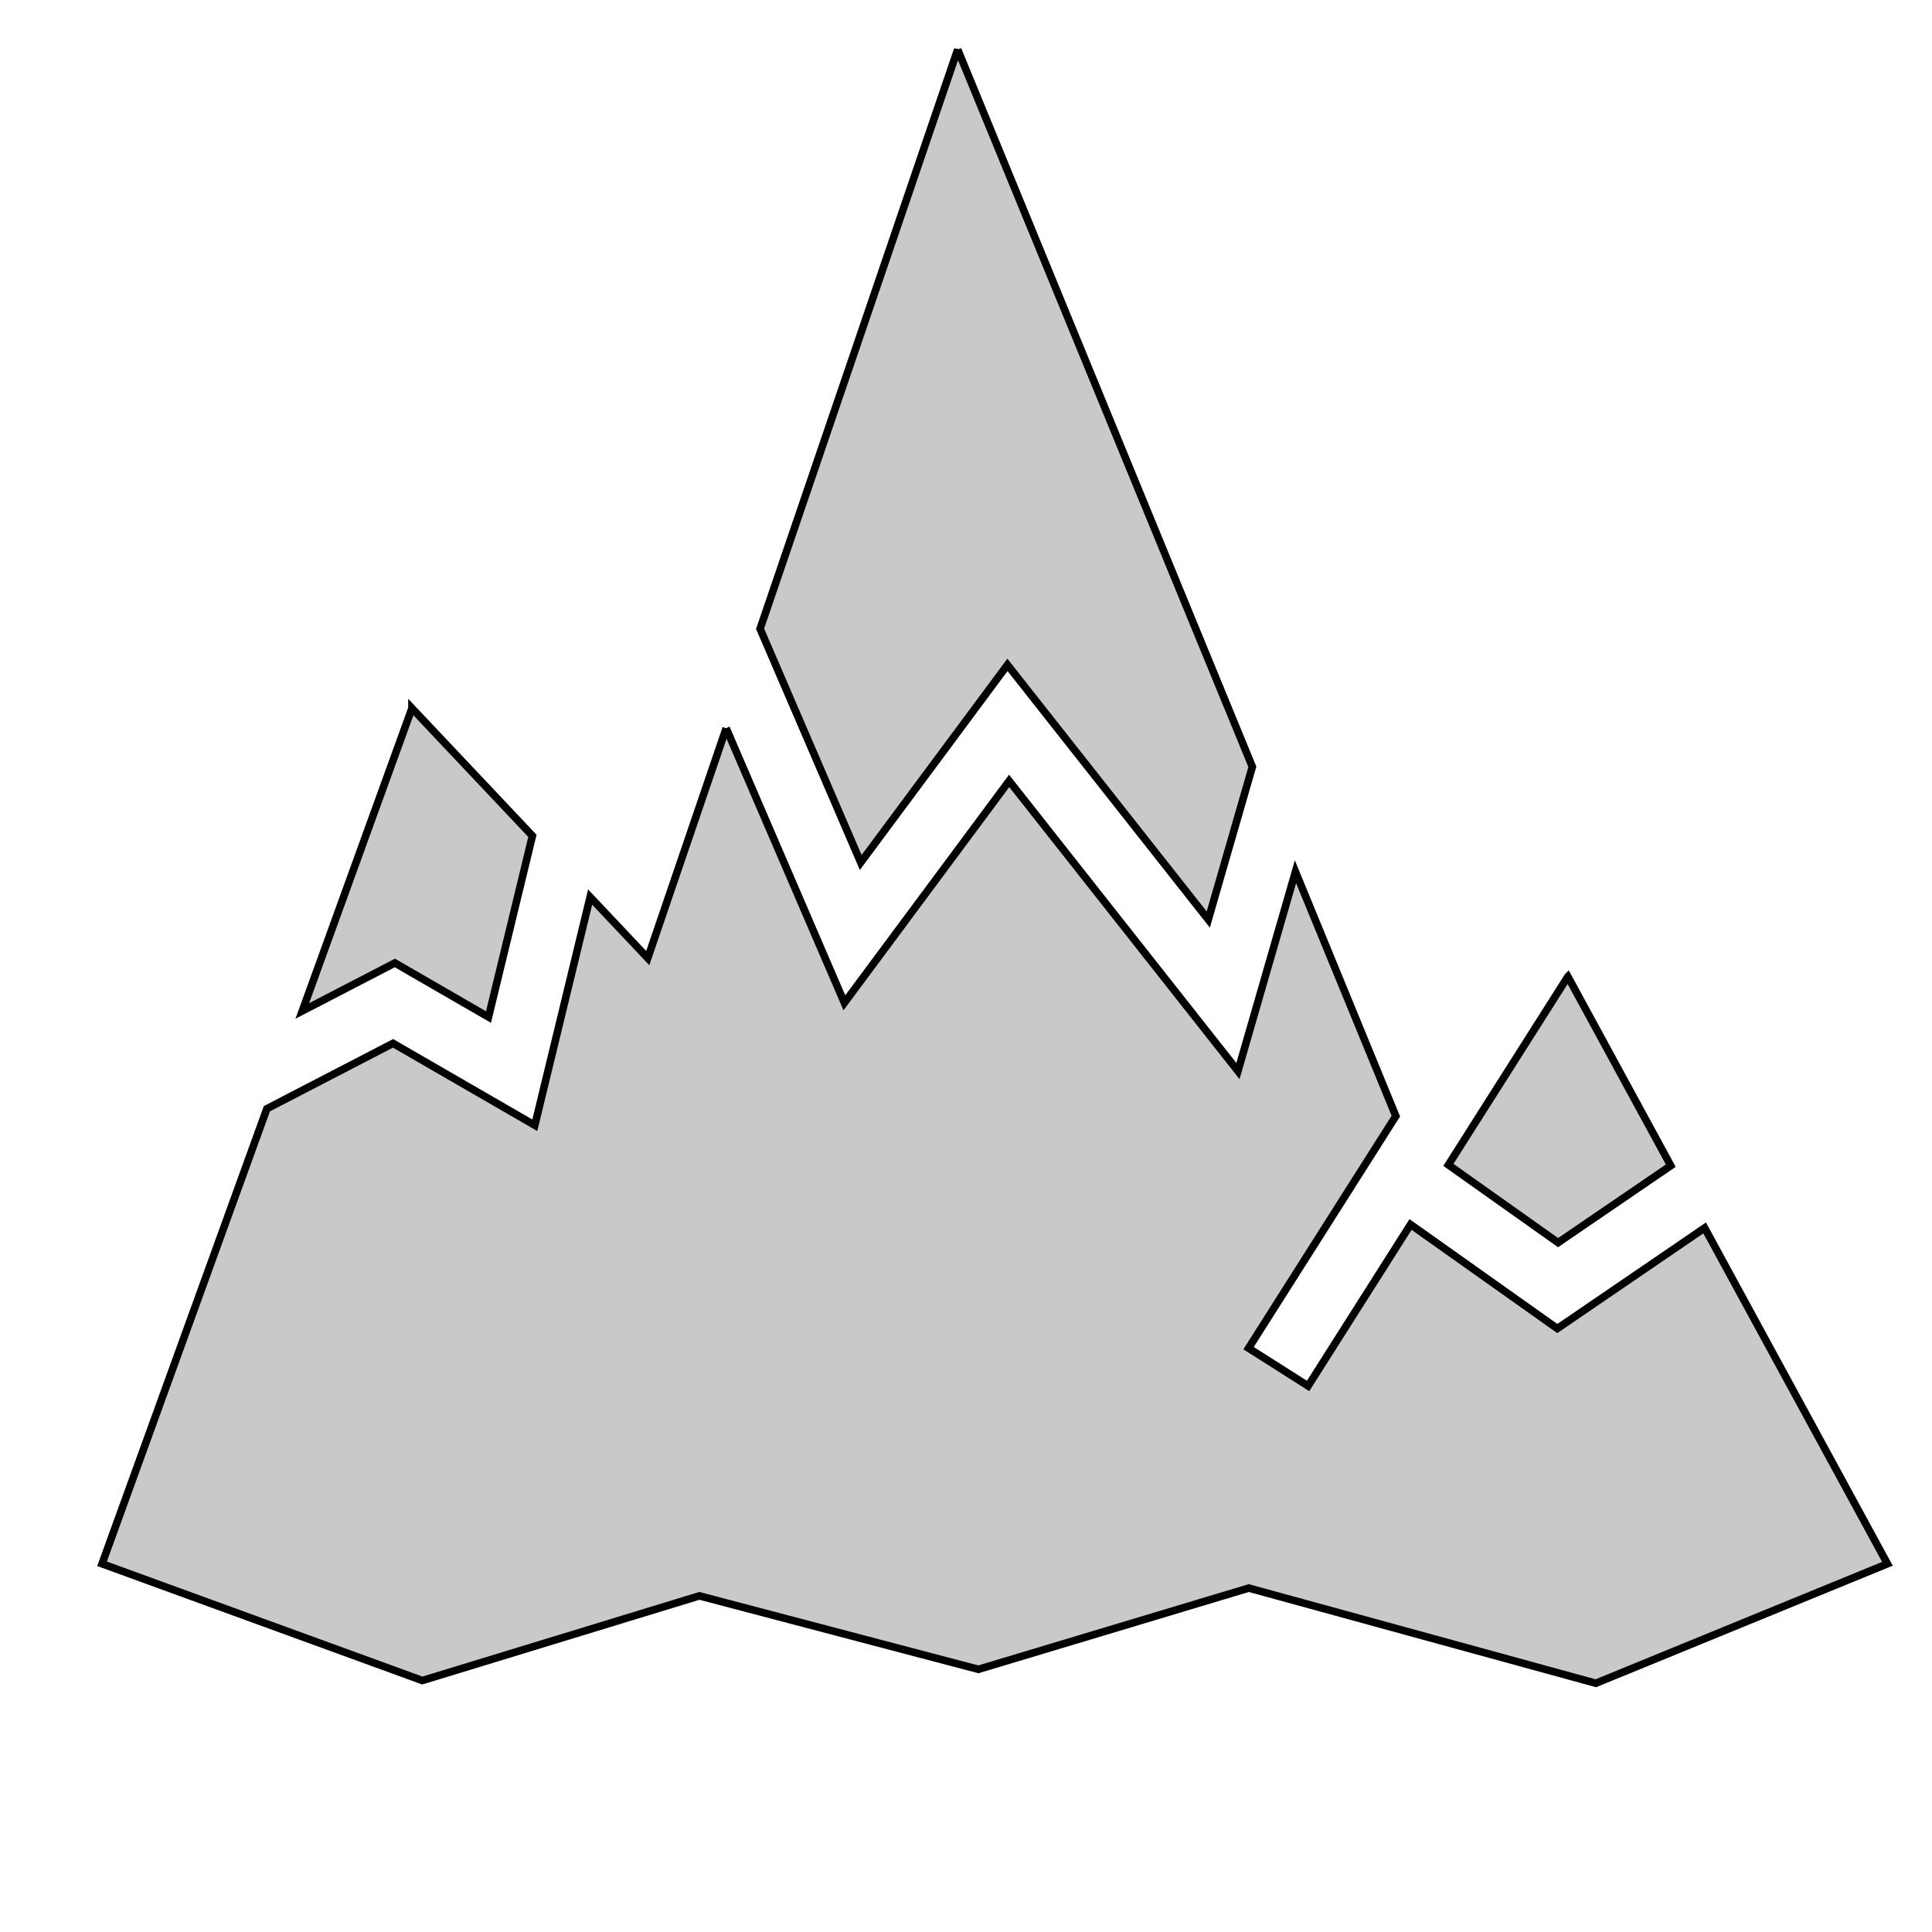
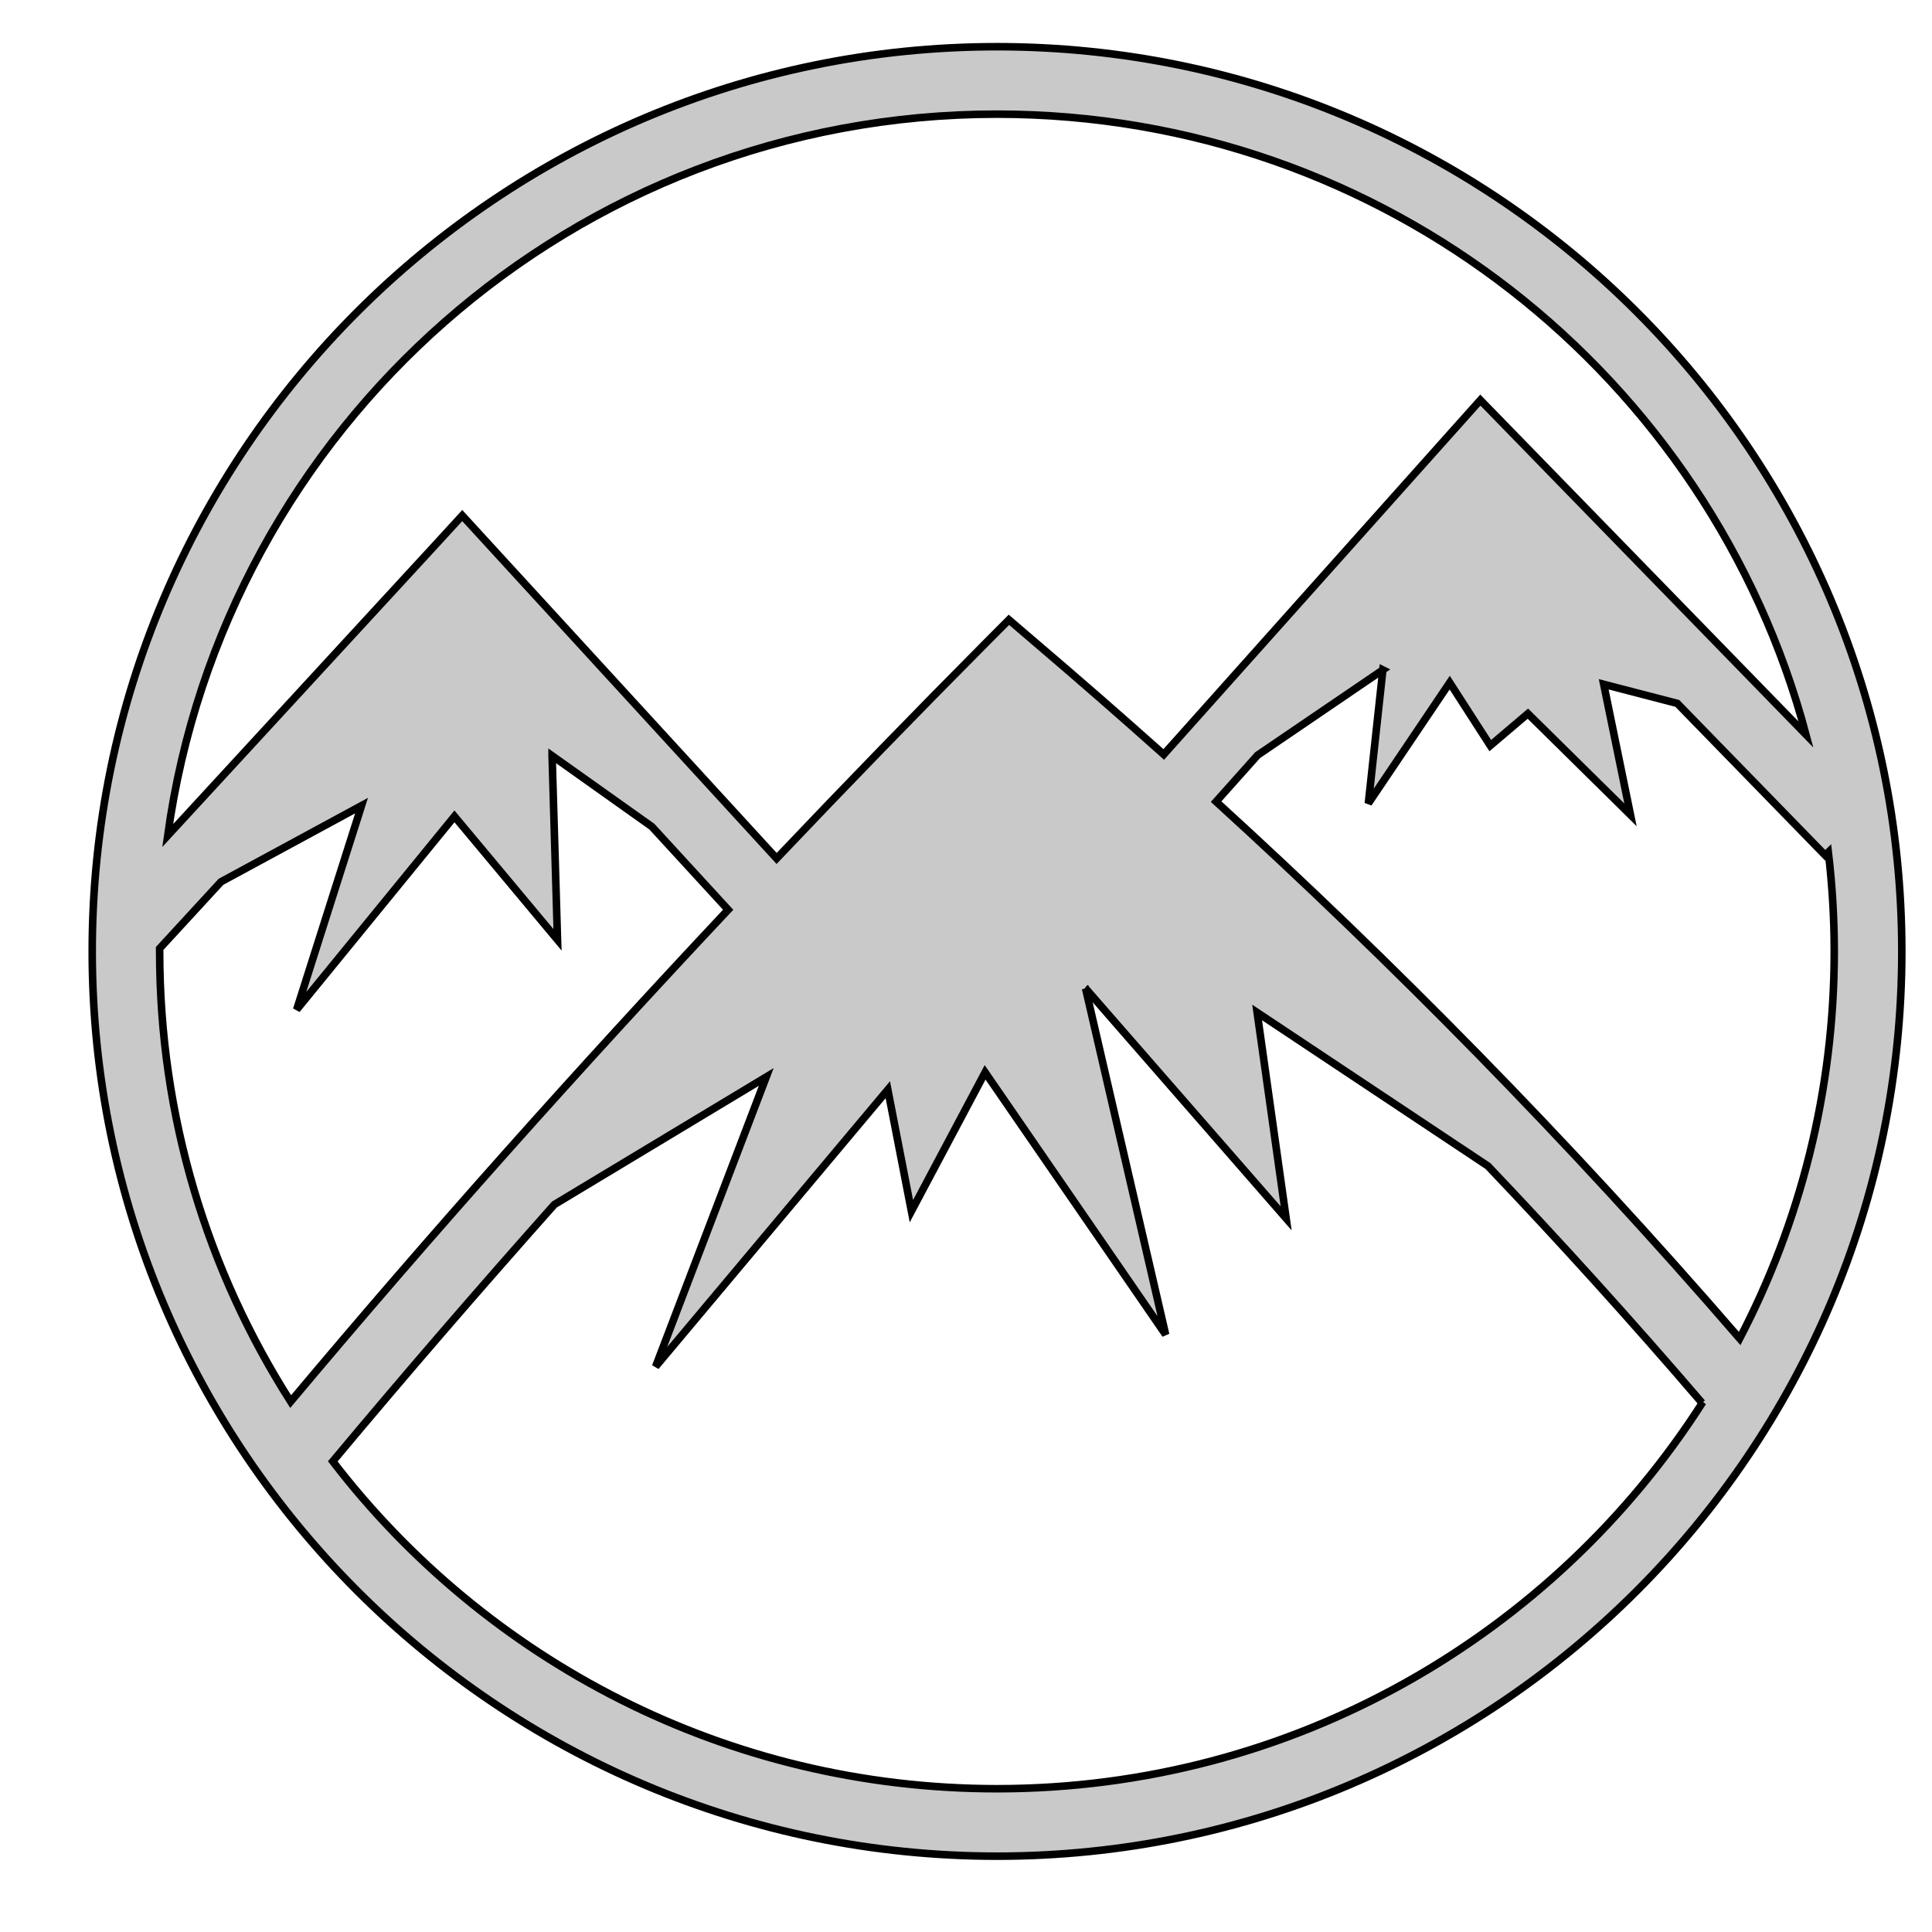
<svg xmlns="http://www.w3.org/2000/svg" viewBox="0 0 512 512" style="height: 512px; width: 512px;">
  <g class="" transform="translate(8,-6)" style="">
-     <path d="M245.795 19.12l-52.363 153.513 26.67 61.937 38.884-52.37 53.217 67.493 11.682-40.486-78.09-190.086zM101.172 193.69l-29.06 80.222 24.54-12.715 24.803 14.33 11.64-48.013-31.923-33.825zm83.267 5.308l-20.776 60.904-15.27-16.177-14.662 60.48-37.568-21.707-33.44 17.324L19.04 420.42l84.884 30.937 73.418-22.437 73.935 19.47 71.66-21.536 91.973 25.226 77.28-31.66-48.44-89.006-39.045 26.664-38.892-27.576-27.153 42.79-15.78-10.013 39.032-61.51-26.6-64.752-15.246 52.83-60.634-76.9-43.664 58.81-31.33-72.76zm223.06 65.81L375.84 314.7l29.066 20.61 29.865-20.394-27.27-50.11z" fill="#c9c9c9" fill-opacity="1" stroke="#000000" stroke-opacity="1" stroke-width="2" />
+     <path d="M256.22 18.375c-132.32 0-239.783 107.43-239.783 239.75S123.9 497.905 256.22 497.905 496 390.446 496 258.126 388.54 18.375 256.22 18.375zm0 17.875c102.773 0 189.092 69.664 214.374 164.406l-79.313-81.47-6.967-7.155-6.688 7.47-77.22 86.438c-11.493-10.268-22.98-20.284-34.467-30.063l-6.563-5.625-6.125 6.156c-18.41 18.527-36.937 37.61-55.438 57.094l-76.437-83.375-6.875-7.5-6.875 7.5-71.188 77.313C51.364 119.34 143.983 36.25 256.22 36.25zm102.25 147.28l-3.845 35.376 21.563-32 10.75 16.688 9.968-8.47 27.188 26.814L417 187.344l19.5 5.062 39.188 40.25.843-.812c1.016 8.618 1.564 17.388 1.564 26.28 0 37.033-9.06 71.917-25.063 102.595-46.25-53.48-92.512-100.116-138.75-142.283l11-12.312 33.19-22.594zM138.31 206.28l26.438 18.782 20.22 22.032c-39.47 42.024-78.63 85.836-115.94 130.344-21.98-34.443-34.718-75.38-34.718-119.313v-.78l16.25-17.658 37.25-20.187-17.187 54.063 41.813-51.22 27.312 32.72-1.438-48.782zm141.375 61.657l53.157 60.938-7.688-54.563L386.312 315c18.918 19.863 37.83 40.733 56.75 62.78l.188-.186C403.853 439.216 334.868 480.03 256.22 480.03c-71.76 0-135.483-33.992-176.033-86.75 19.135-22.91 38.775-45.645 58.72-68.06l56.155-33.814-29.312 76.75 61.53-73.375 6.25 32.19 19.532-36.783 47.844 69.5-21.22-91.75z" fill="#c9c9c9" fill-opacity="1" stroke="#000000" stroke-opacity="1" stroke-width="2" />
  </g>
</svg>
